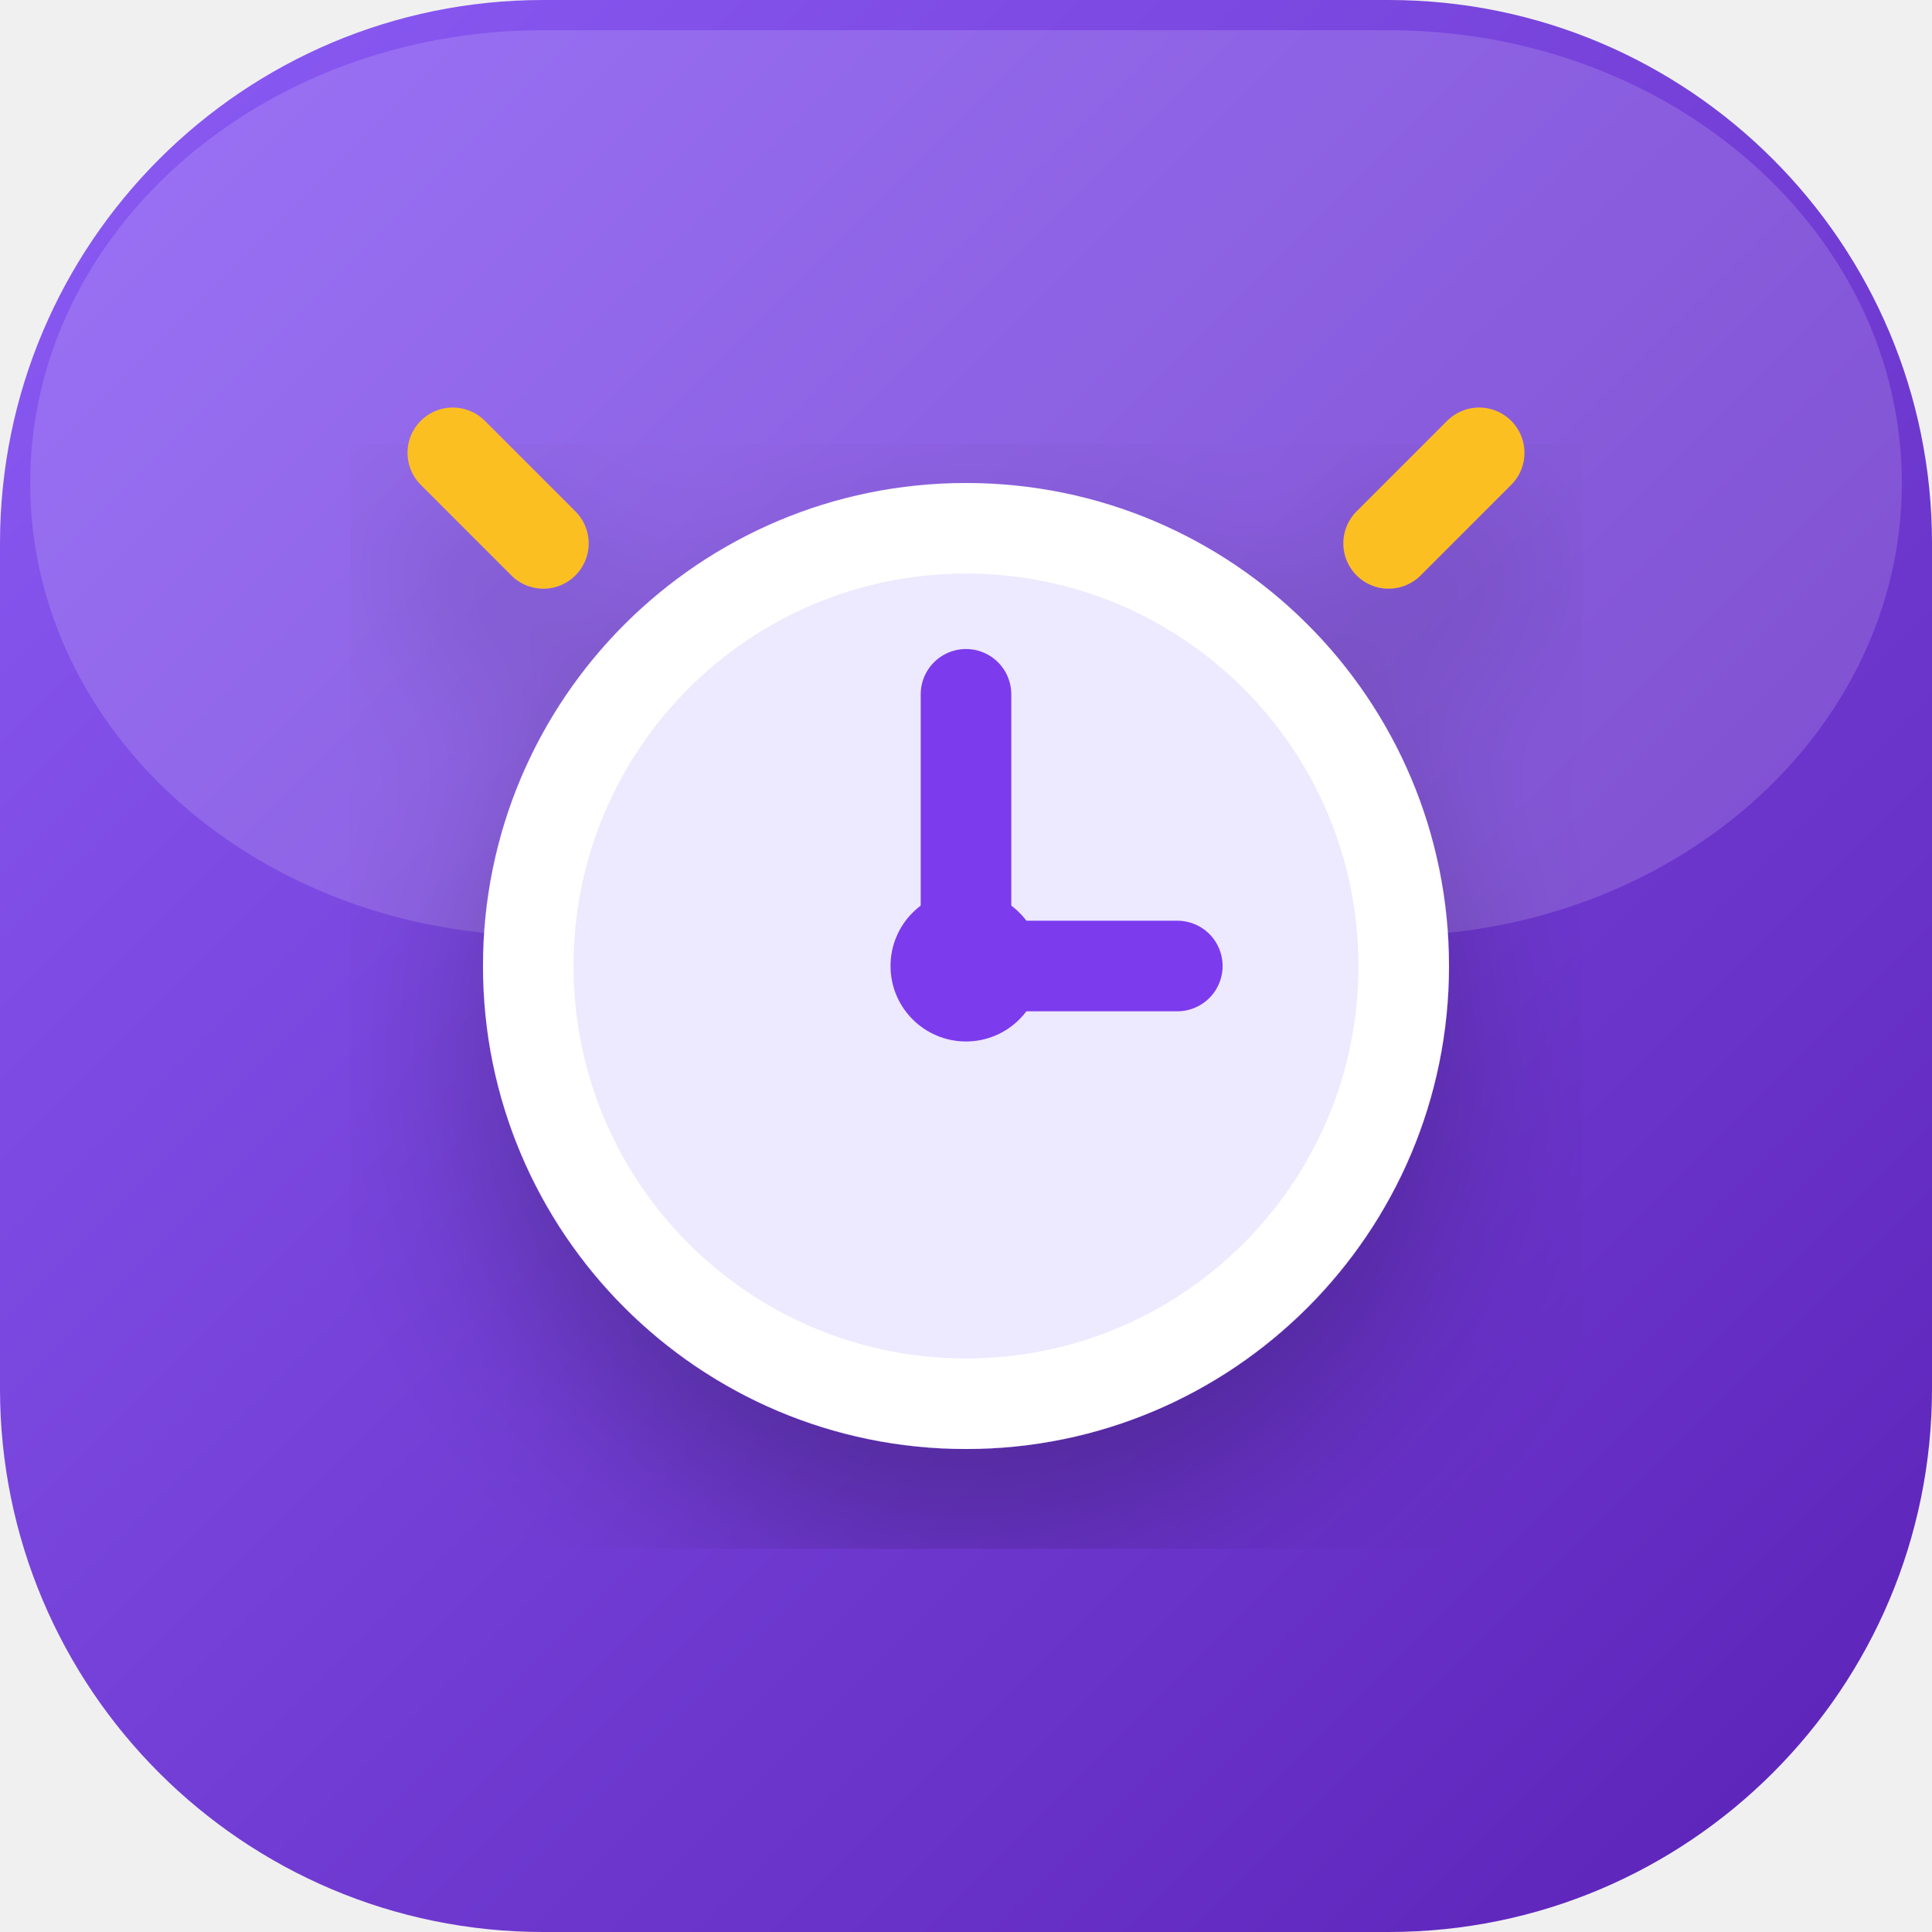
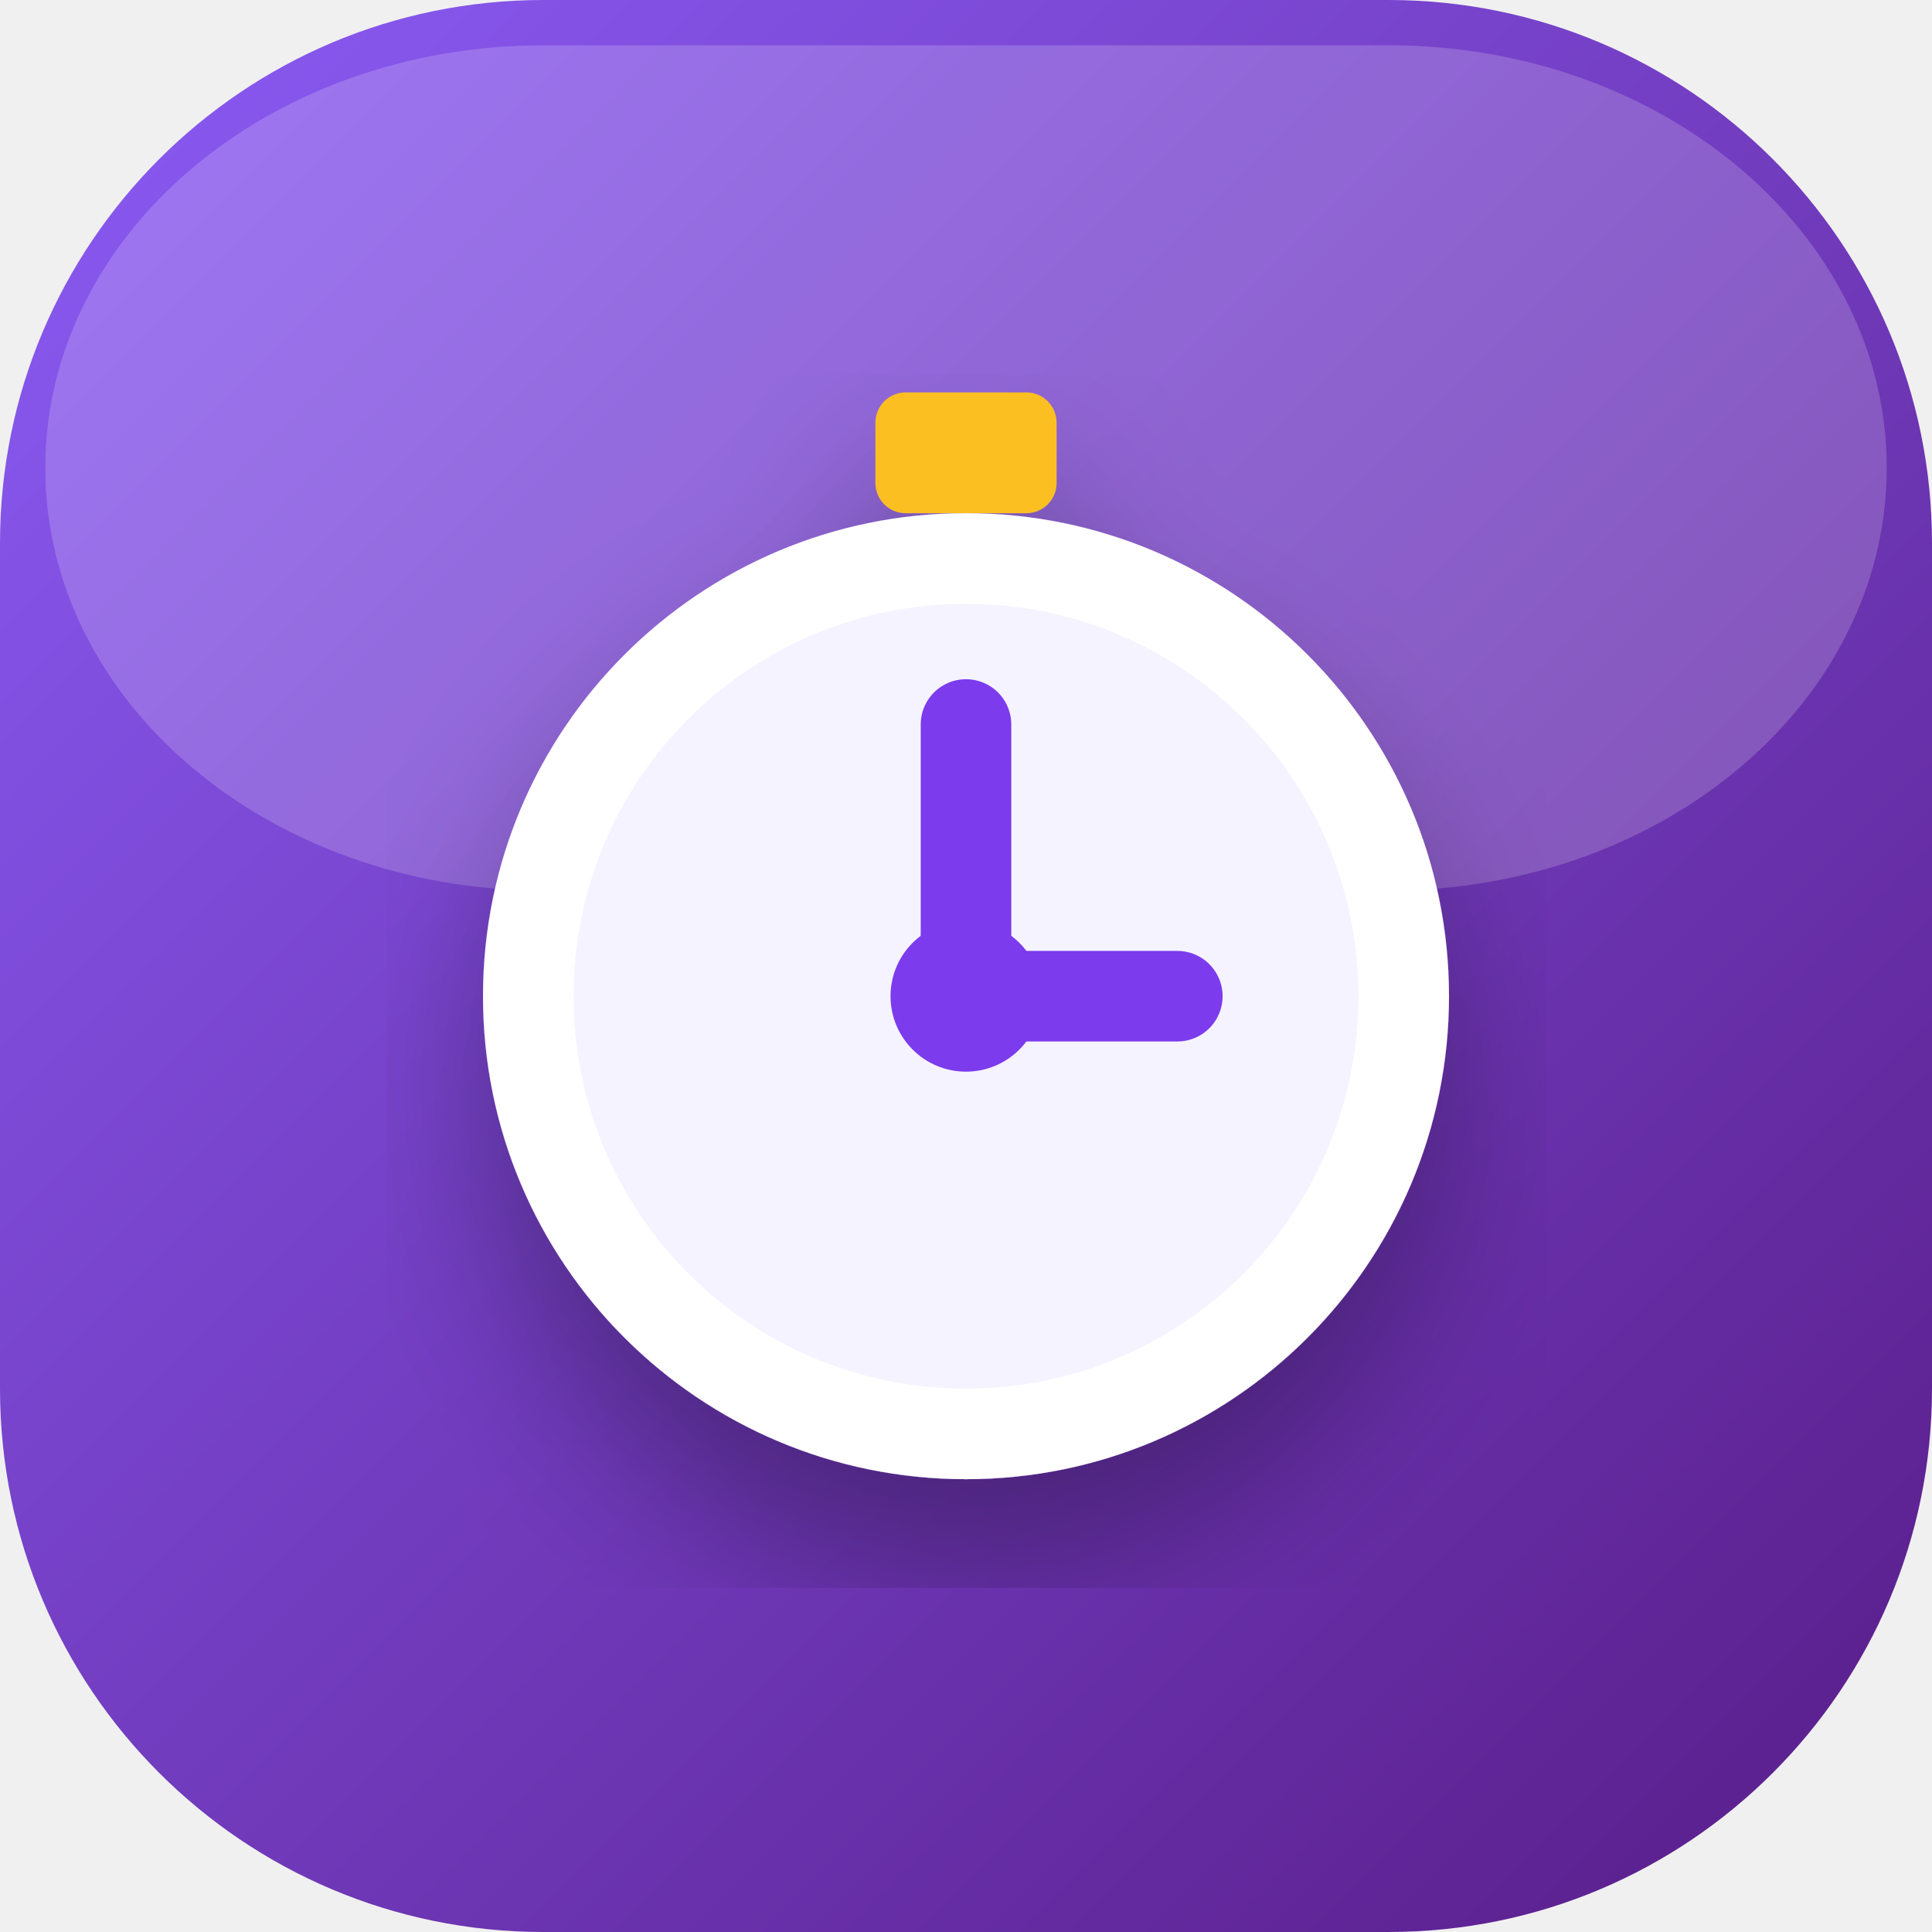
<svg xmlns="http://www.w3.org/2000/svg" viewBox="0 0 64 64" width="64" height="64">
  <defs>
-     <linearGradient id="bg-tarix" x1="0%" y1="0%" x2="100%" y2="100%">
+     <linearGradient id="bg_tarix" x1="0%" y1="0%" x2="100%" y2="100%">
      <stop offset="0%" stop-color="#8b5cf6" />
-       <stop offset="100%" stop-color="#5b21b6" />
+       <stop offset="100%" stop-color="#581c87" />
    </linearGradient>
-     <filter id="glow-tarix">
-       <feDropShadow dx="0" dy="3" stdDeviation="3" flood-color="#000" flood-opacity="0.25" />
+     <filter id="sh_tarix">
+       <feDropShadow dx="0" dy="3" stdDeviation="2.5" flood-color="#000" flood-opacity="0.3" />
    </filter>
  </defs>
-   <rect width="64" height="64" rx="18" fill="url(#bg-tarix)" />
-   <rect x="1" y="1" width="62" height="30" rx="17" fill="#ffffff" fill-opacity="0.15" />
-   <g filter="url(#glow-tarix)">
-     <circle cx="32" cy="32" r="16" fill="#ffffff" />
-     <circle cx="32" cy="32" r="13" fill="#ede9fe" />
-     <polyline points="32,23 32,32 39,32" fill="none" stroke="#7c3aed" stroke-width="3" stroke-linecap="round" stroke-linejoin="round" />
-     <circle cx="32" cy="32" r="2.5" fill="#7c3aed" />
-     <path d="M18 18 L15 15" stroke="#fbbf24" stroke-width="3" stroke-linecap="round" />
-     <path d="M46 18 L49 15" stroke="#fbbf24" stroke-width="3" stroke-linecap="round" />
+   <rect width="64" height="64" rx="18" fill="url(#bg_tarix)" />
+   <rect x="1.5" y="1.5" width="61" height="28" rx="16.5" fill="#ffffff" fill-opacity="0.18" />
+   <g filter="url(#sh_tarix)">
+     <circle cx="32" cy="33" r="16" fill="#ffffff" />
+     <circle cx="32" cy="33" r="13" fill="#f5f3ff" />
+     <polyline points="32,24 32,33 39,33" fill="none" stroke="#7c3aed" stroke-width="3" stroke-linecap="round" stroke-linejoin="round" />
+     <circle cx="32" cy="33" r="2.5" fill="#7c3aed" />
+     <rect x="29" y="13" width="6" height="4" rx="1" fill="#fbbf24" />
  </g>
</svg>
